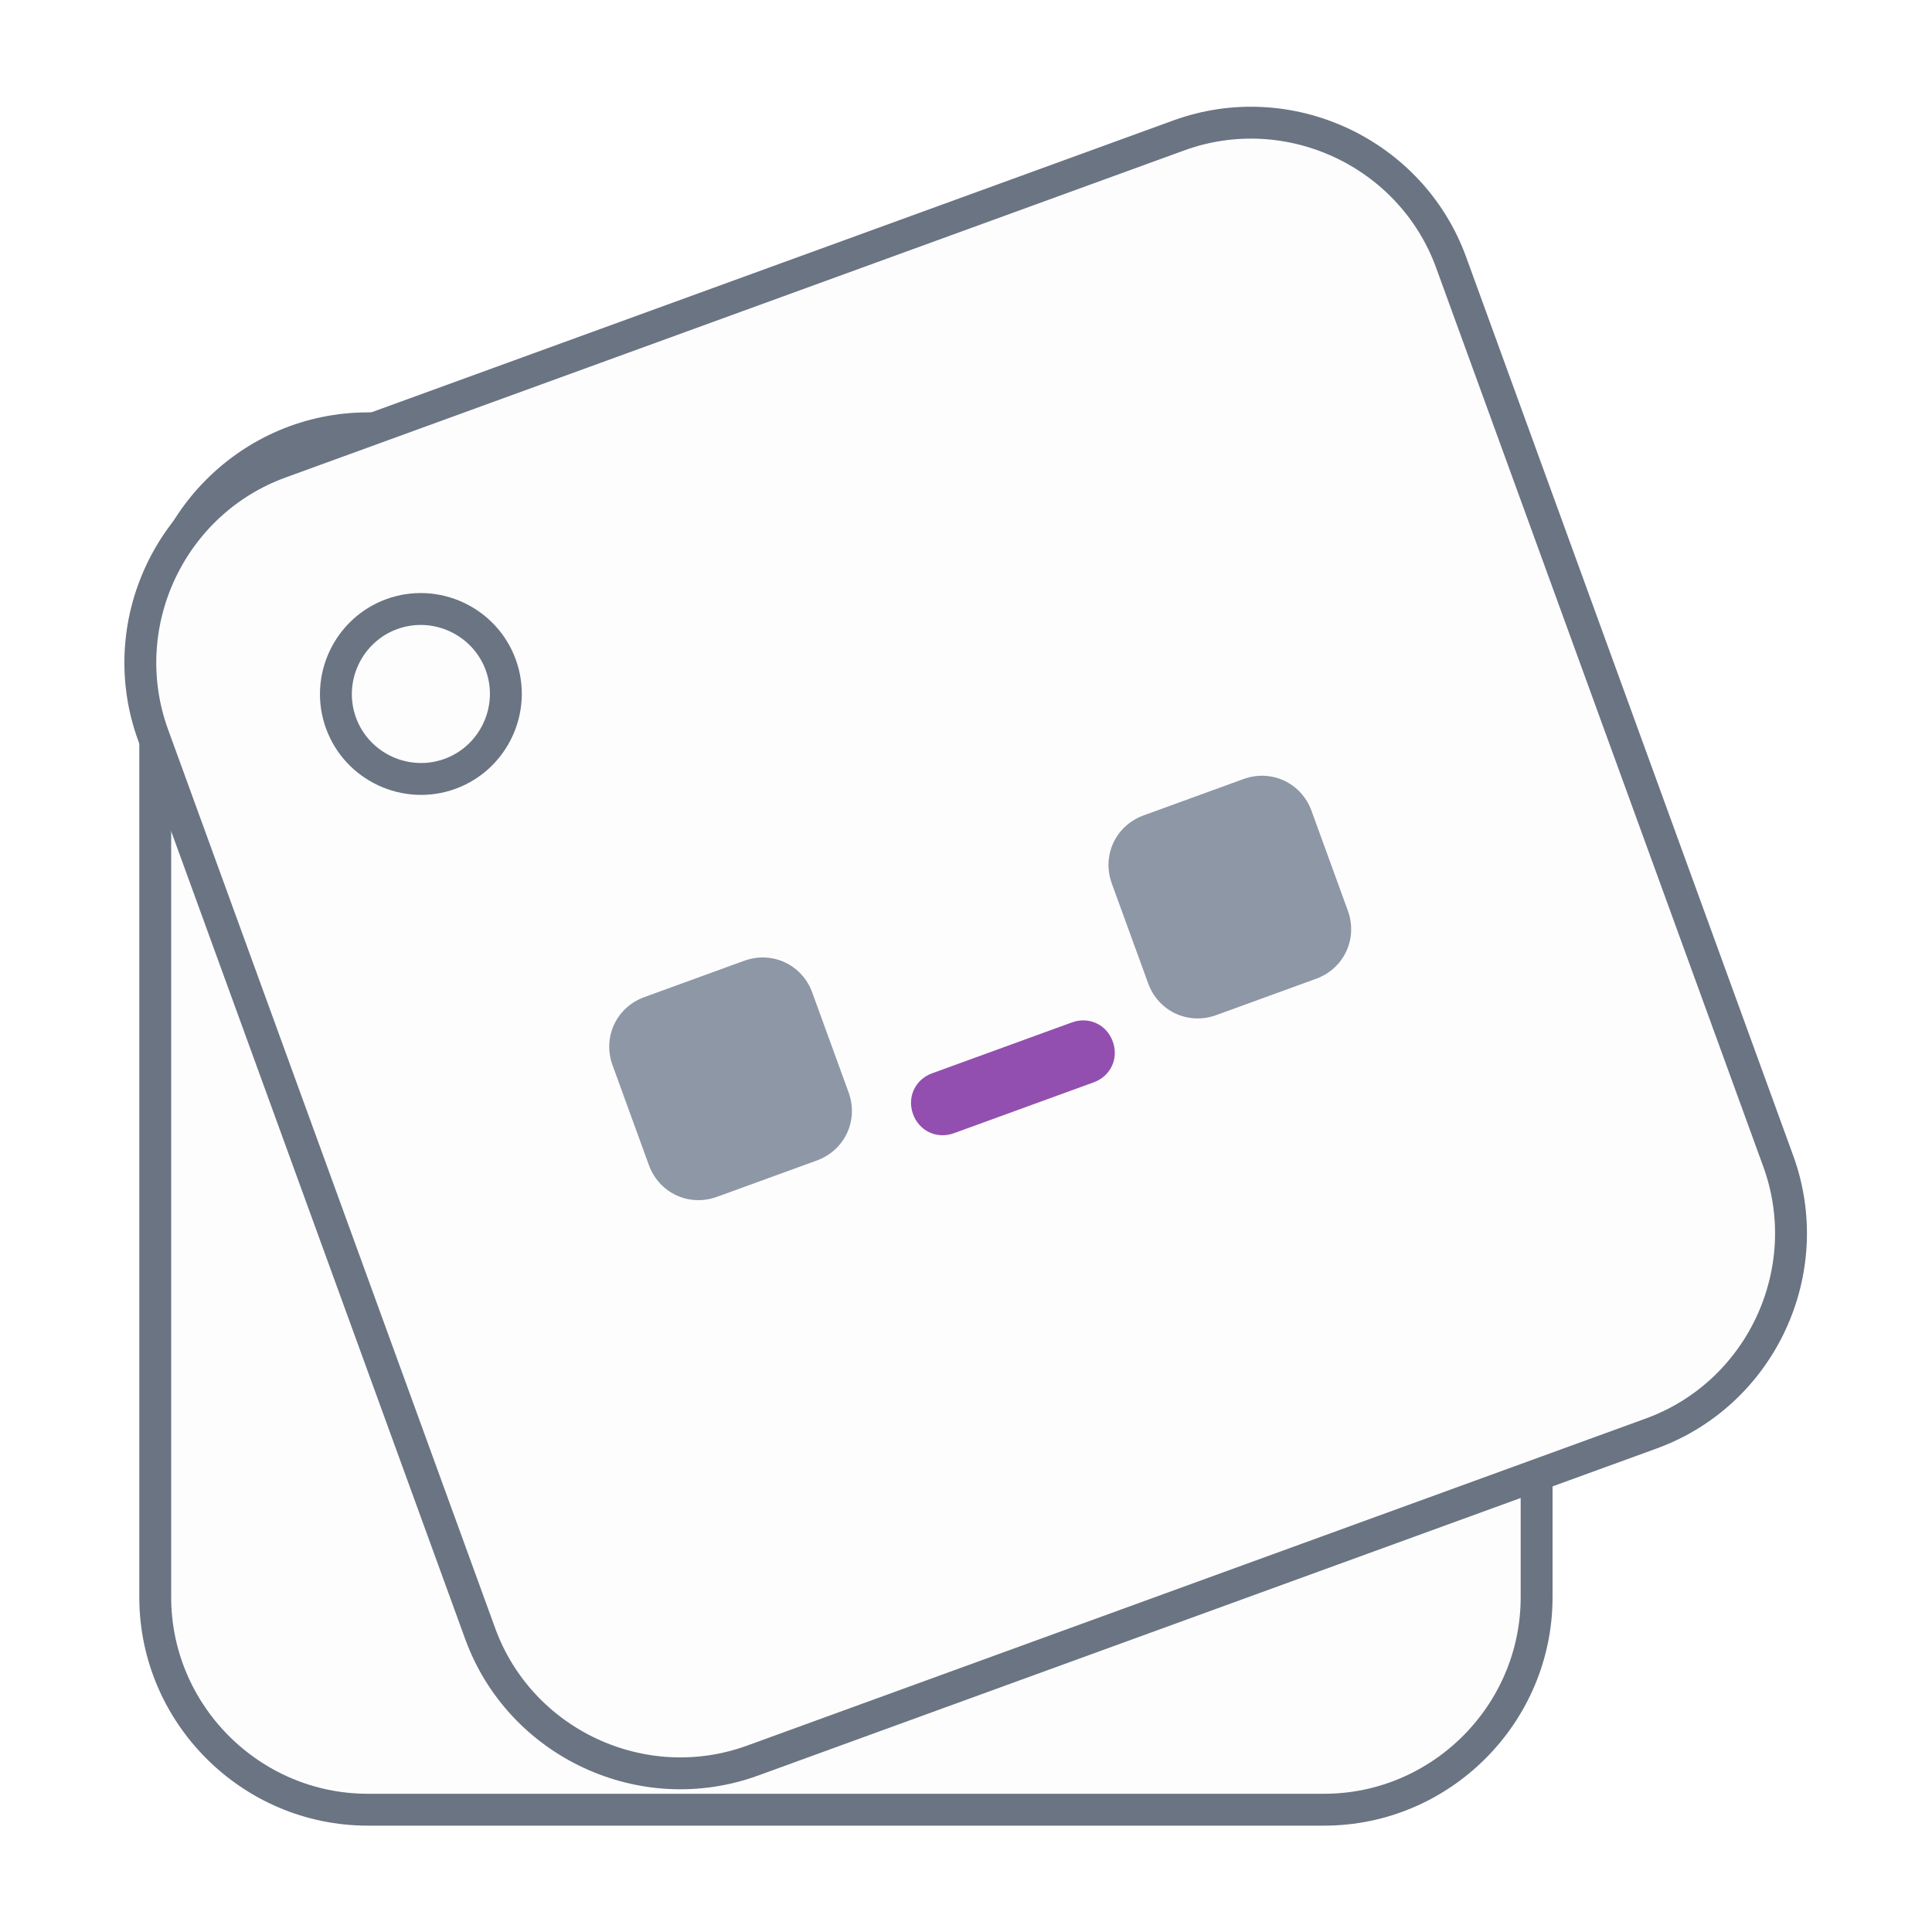
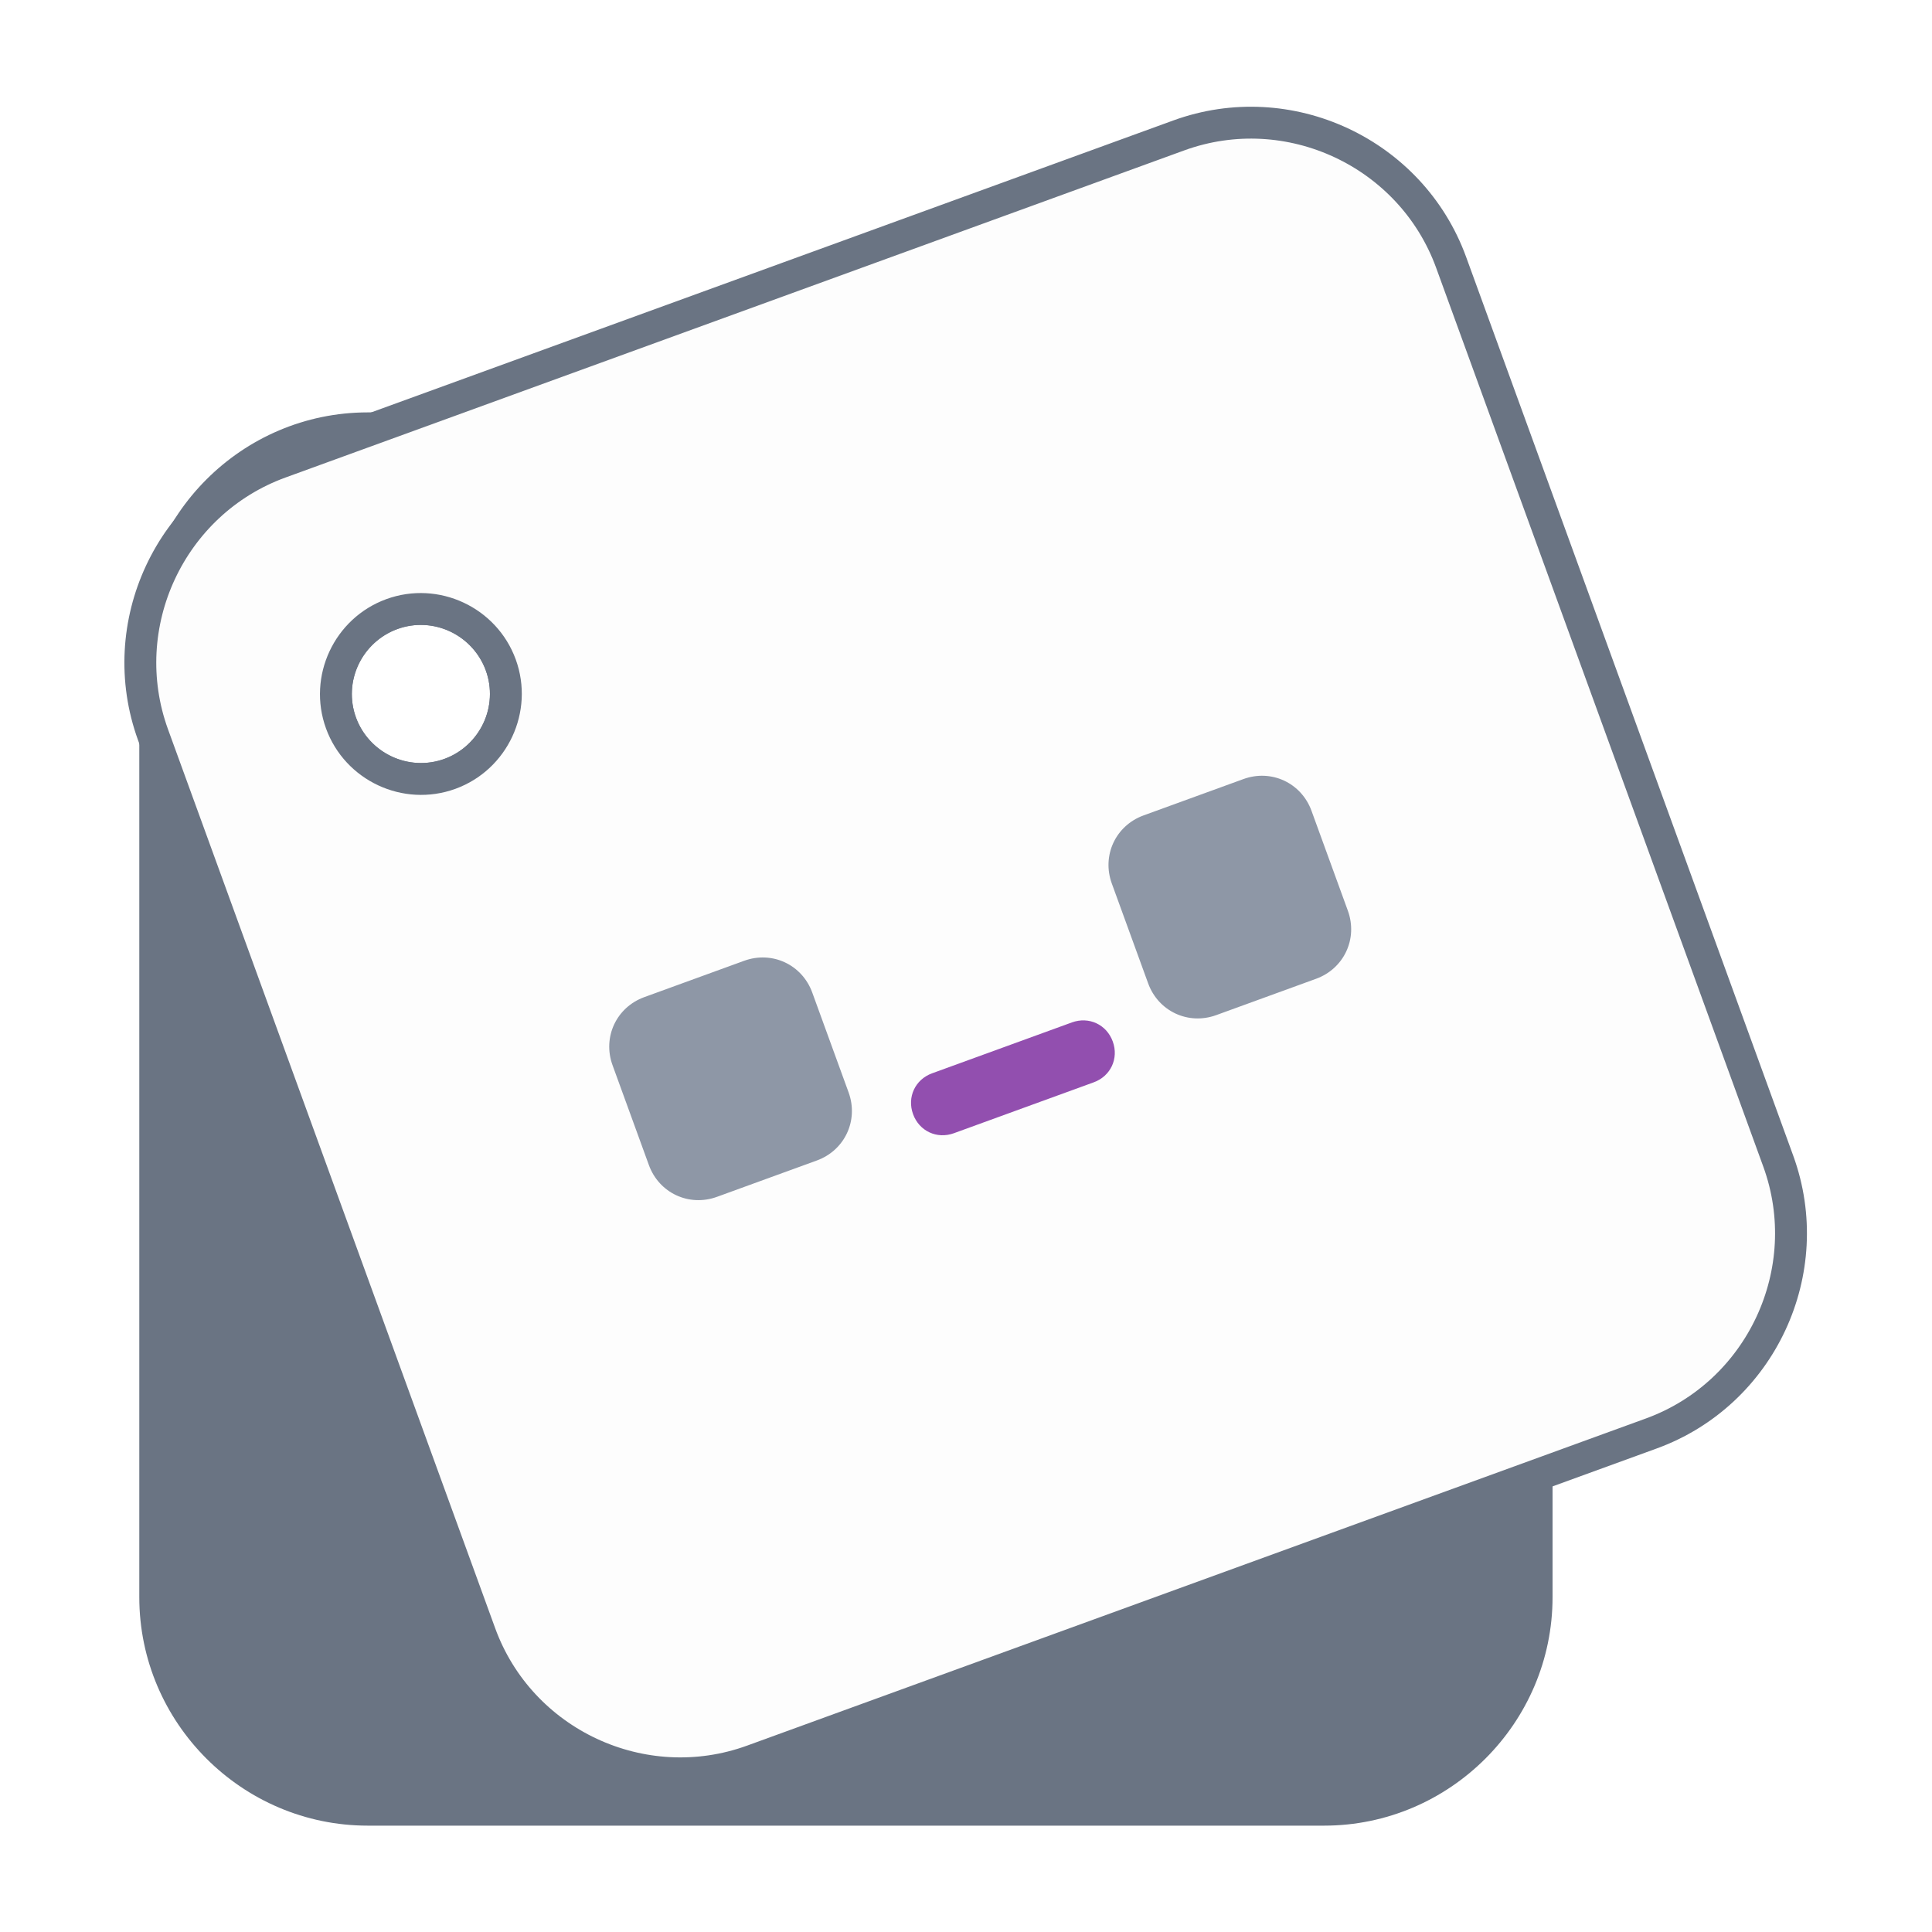
<svg xmlns="http://www.w3.org/2000/svg" viewBox="0 0 24 24">
  <g transform="translate(12 12) scale(1.32) translate(-11.93 -12.36)">
-     <path fill="#FDFDFD" stroke="#6A7483" stroke-width="0.3" d="M6.30,7.30 H15.30 C16.40,7.30 17.30,8.20 17.30,9.30 V18.30 C17.30,19.40 16.40,20.30 15.30,20.30 H6.30 C5.20,20.30 4.30,19.40 4.30,18.30 V9.30 C4.30,8.20 5.20,7.30 6.30,7.30 Z" />
+     <path fill="#6A7483" fill-rule="evenodd" stroke="#6A7483" stroke-width="0.3" d="M6.30,7.30 H15.30 C16.40,7.30 17.30,8.20 17.30,9.30 V18.30 C17.30,19.40 16.40,20.30 15.30,20.30 H6.30 C5.20,20.30 4.30,19.40 4.30,18.30 V9.30 C4.30,8.20 5.20,7.30 6.30,7.30 Z M6.00,9.80 C6.00,9.36 6.36,9.00 6.80,9.00 C7.24,9.00 7.60,9.36 7.60,9.80 C7.60,10.24 7.24,10.60 6.80,10.60 C6.36,10.60 6.00,10.24 6.00,9.80 Z" />
    <g transform="rotate(-20 6.80 9.80)">
-       <path fill="#FDFDFD" stroke="#6A7483" stroke-width="0.3" d="M6.30,7.30 H15.30 C16.40,7.30 17.30,8.20 17.30,9.30 V18.30 C17.30,19.40 16.40,20.30 15.30,20.30 H6.30 C5.20,20.30 4.30,19.40 4.30,18.30 V9.30 C4.30,8.20 5.20,7.30 6.30,7.30 Z" />
-       <path fill="none" stroke="#6A7483" stroke-width="0.3" d="M6.00,9.80 C6.00,9.36 6.36,9.00 6.80,9.00 C7.24,9.00 7.60,9.36 7.60,9.80 C7.60,10.24 7.24,10.60 6.80,10.60 C6.36,10.60 6.00,10.24 6.00,9.80 Z" />
+       <path fill="#FDFDFD" fill-rule="evenodd" stroke="#6A7483" stroke-width="0.3" d="M6.30,7.30 H15.30 C16.40,7.30 17.30,8.20 17.30,9.30 V18.30 C17.30,19.40 16.40,20.30 15.30,20.30 H6.30 C5.20,20.30 4.30,19.40 4.30,18.30 V9.30 C4.30,8.20 5.20,7.30 6.30,7.30 Z M6.00,9.80 C6.00,9.36 6.36,9.00 6.80,9.00 C7.24,9.00 7.60,9.36 7.60,9.80 C7.60,10.24 7.24,10.60 6.80,10.60 C6.36,10.60 6.00,10.24 6.00,9.80 Z" />
      <path fill="#8E97A6" d="M7.80,13.20 H8.80 C9.08,13.20 9.30,13.42 9.30,13.70 V14.70 C9.30,14.98 9.08,15.20 8.80,15.20 H7.80 C7.52,15.20 7.30,14.98 7.30,14.70 V13.70 C7.30,13.42 7.52,13.20 7.80,13.20 Z M12.80,13.20 H13.80 C14.08,13.20 14.30,13.42 14.30,13.70 V14.70 C14.30,14.98 14.08,15.20 13.80,15.20 H12.80 C12.52,15.20 12.30,14.98 12.30,14.70 V13.70 C12.30,13.42 12.52,13.20 12.80,13.20 Z" />
      <path fill="#924FAF" d="M10.10,14.80 H11.50 C11.67,14.80 11.80,14.93 11.80,15.10 V15.10 C11.80,15.27 11.67,15.40 11.50,15.40 H10.10 C9.93,15.40 9.80,15.27 9.80,15.10 V15.10 C9.80,14.93 9.93,14.80 10.10,14.80 Z" />
    </g>
  </g>
</svg>
